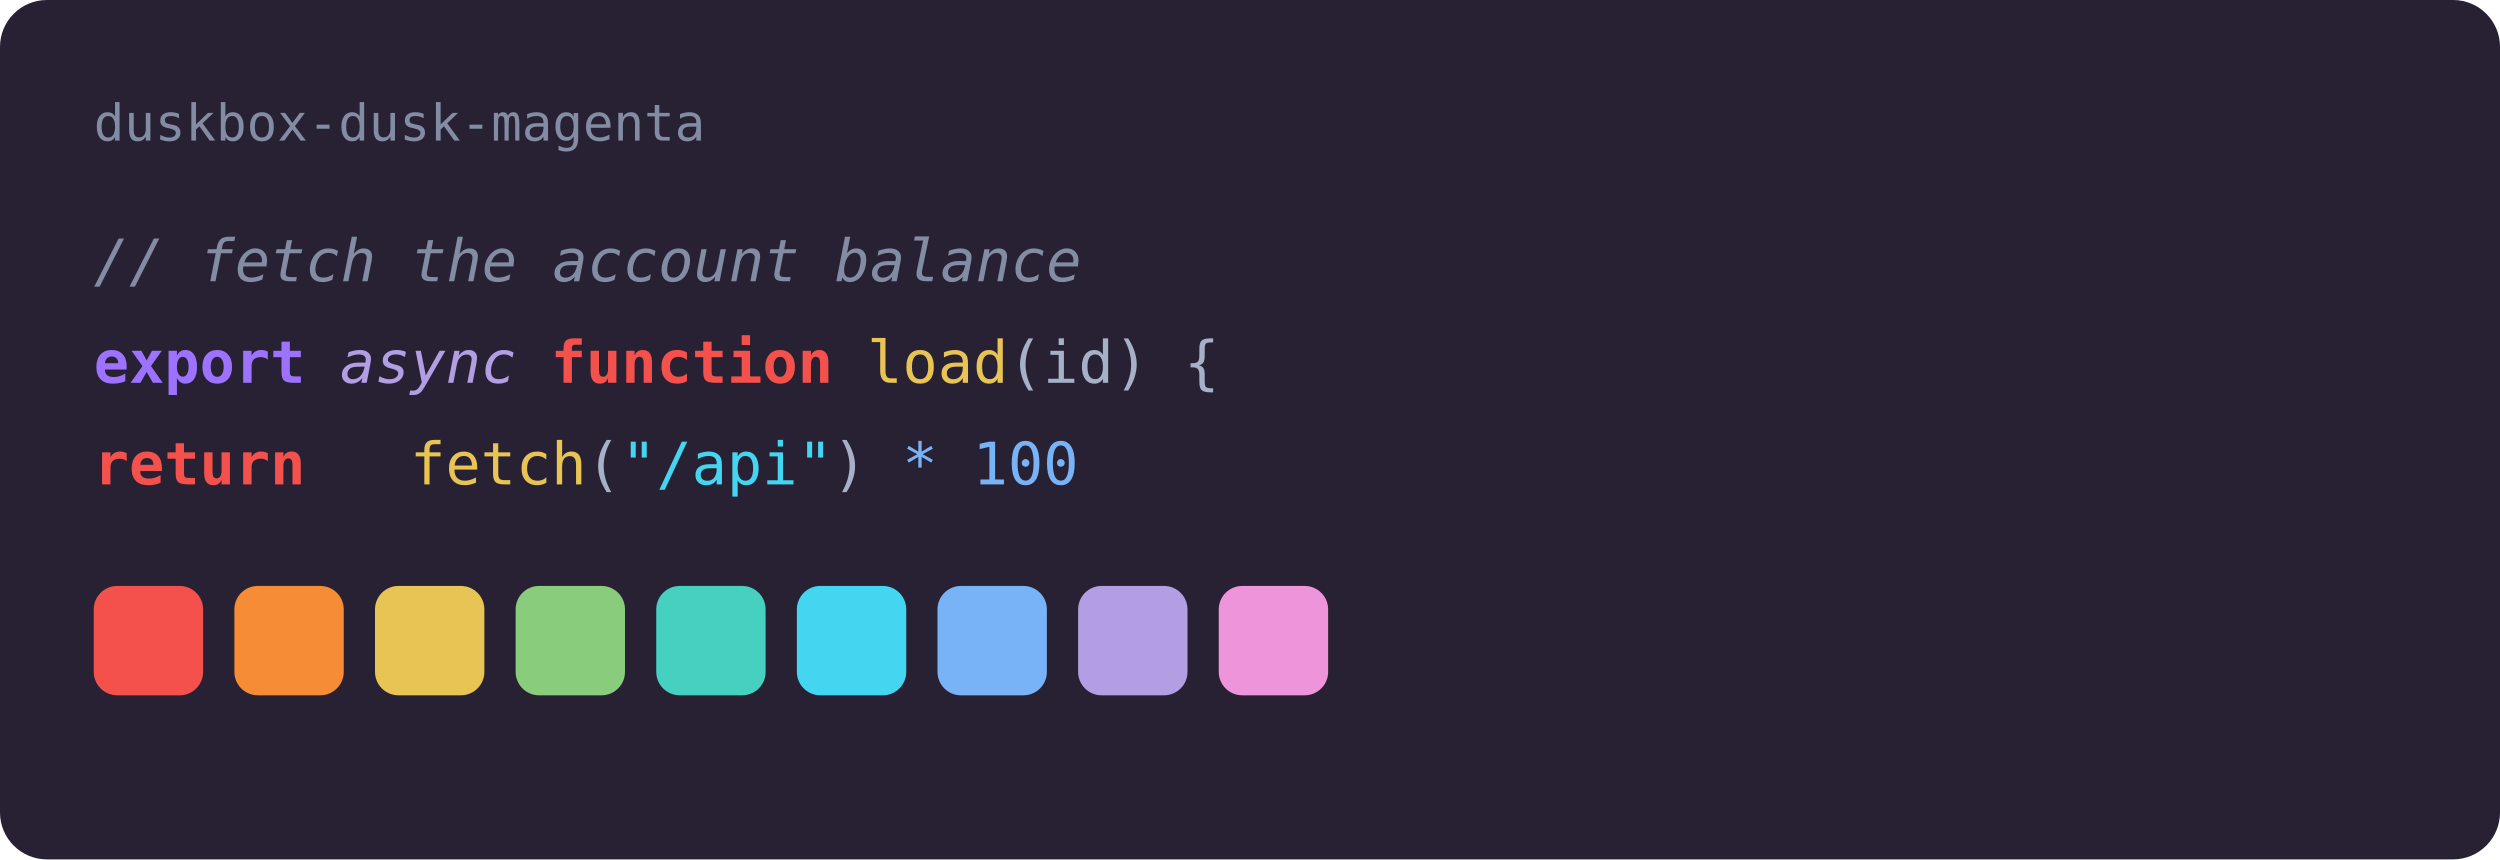
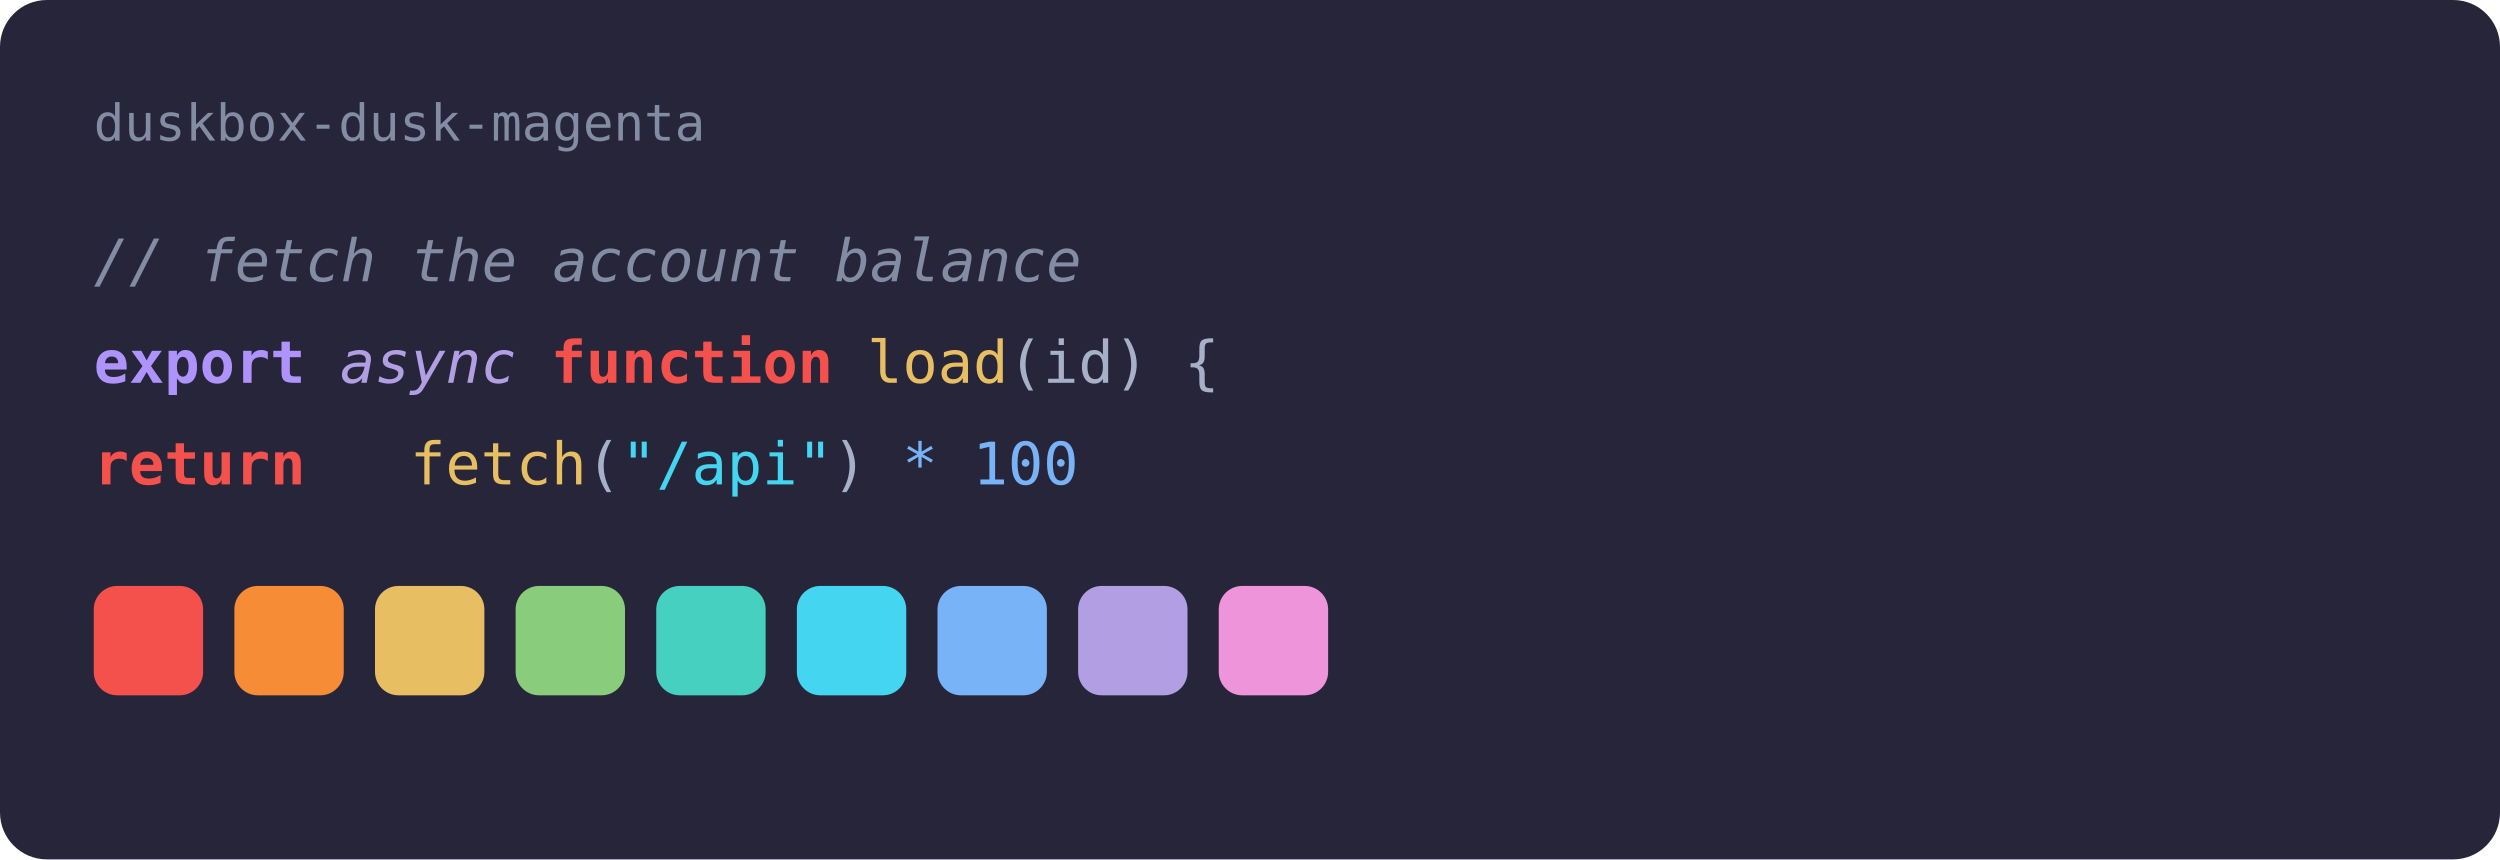
<svg xmlns="http://www.w3.org/2000/svg" width="640" height="220" viewBox="0 0 640 220" role="img" aria-label="duskbox dusk-magenta">
-   <rect width="640" height="220" rx="12" fill="#282134" />
+   <rect width="640" height="220" rx="12" fill="#27253a" />
  <text x="24" y="36" font-family="ui-monospace, SFMono-Regular, Menlo, monospace" font-size="13" fill="#828ca2">duskbox-dusk-magenta</text>
  <text x="24" y="72" font-family="ui-monospace, SFMono-Regular, Menlo, monospace" font-size="15" fill="#828ca2" font-style="italic">// fetch the account balance</text>
-   <text x="24" y="98" font-family="ui-monospace, SFMono-Regular, Menlo, monospace" font-size="15" fill="#9c72fe" font-weight="700">export </text>
+   <text x="24" y="98" font-family="ui-monospace, SFMono-Regular, Menlo, monospace" font-size="15" fill="#ae93fd" font-weight="700">export </text>
  <text x="87" y="98" font-family="ui-monospace, SFMono-Regular, Menlo, monospace" font-size="15" fill="#b19ee3" font-style="italic">async </text>
  <text x="141" y="98" font-family="ui-monospace, SFMono-Regular, Menlo, monospace" font-size="15" fill="#f4514c" font-weight="700">function </text>
-   <text x="222" y="98" font-family="ui-monospace, SFMono-Regular, Menlo, monospace" font-size="15" fill="#e7c454">load</text>
+   <text x="222" y="98" font-family="ui-monospace, SFMono-Regular, Menlo, monospace" font-size="15" fill="#e7be62">load</text>
  <text x="258" y="98" font-family="ui-monospace, SFMono-Regular, Menlo, monospace" font-size="15" fill="#a6b1c8">(id) {</text>
  <text x="24" y="124" font-family="ui-monospace, SFMono-Regular, Menlo, monospace" font-size="15" fill="#f4514c" font-weight="700">  return </text>
-   <text x="105" y="124" font-family="ui-monospace, SFMono-Regular, Menlo, monospace" font-size="15" fill="#e7c454">fetch</text>
+   <text x="105" y="124" font-family="ui-monospace, SFMono-Regular, Menlo, monospace" font-size="15" fill="#e7be62">fetch</text>
  <text x="150" y="124" font-family="ui-monospace, SFMono-Regular, Menlo, monospace" font-size="15" fill="#a6b1c8">(</text>
  <text x="159" y="124" font-family="ui-monospace, SFMono-Regular, Menlo, monospace" font-size="15" fill="#44d6f1">"/api"</text>
  <text x="213" y="124" font-family="ui-monospace, SFMono-Regular, Menlo, monospace" font-size="15" fill="#a6b1c8">) </text>
  <text x="231" y="124" font-family="ui-monospace, SFMono-Regular, Menlo, monospace" font-size="15" fill="#79b3f7">* </text>
  <text x="249" y="124" font-family="ui-monospace, SFMono-Regular, Menlo, monospace" font-size="15" fill="#79b3f7">100</text>
  <rect x="24" y="150" width="28" height="28" rx="6" fill="#f4514c" />
  <rect x="60" y="150" width="28" height="28" rx="6" fill="#f68c36" />
-   <rect x="96" y="150" width="28" height="28" rx="6" fill="#e7c454" />
+   <rect x="96" y="150" width="28" height="28" rx="6" fill="#e7be62" />
  <rect x="132" y="150" width="28" height="28" rx="6" fill="#89cc7b" />
  <rect x="168" y="150" width="28" height="28" rx="6" fill="#45d0c0" />
  <rect x="204" y="150" width="28" height="28" rx="6" fill="#44d6f1" />
  <rect x="240" y="150" width="28" height="28" rx="6" fill="#79b3f7" />
  <rect x="276" y="150" width="28" height="28" rx="6" fill="#b19ee3" />
  <rect x="312" y="150" width="28" height="28" rx="6" fill="#ee94db" />
</svg>
